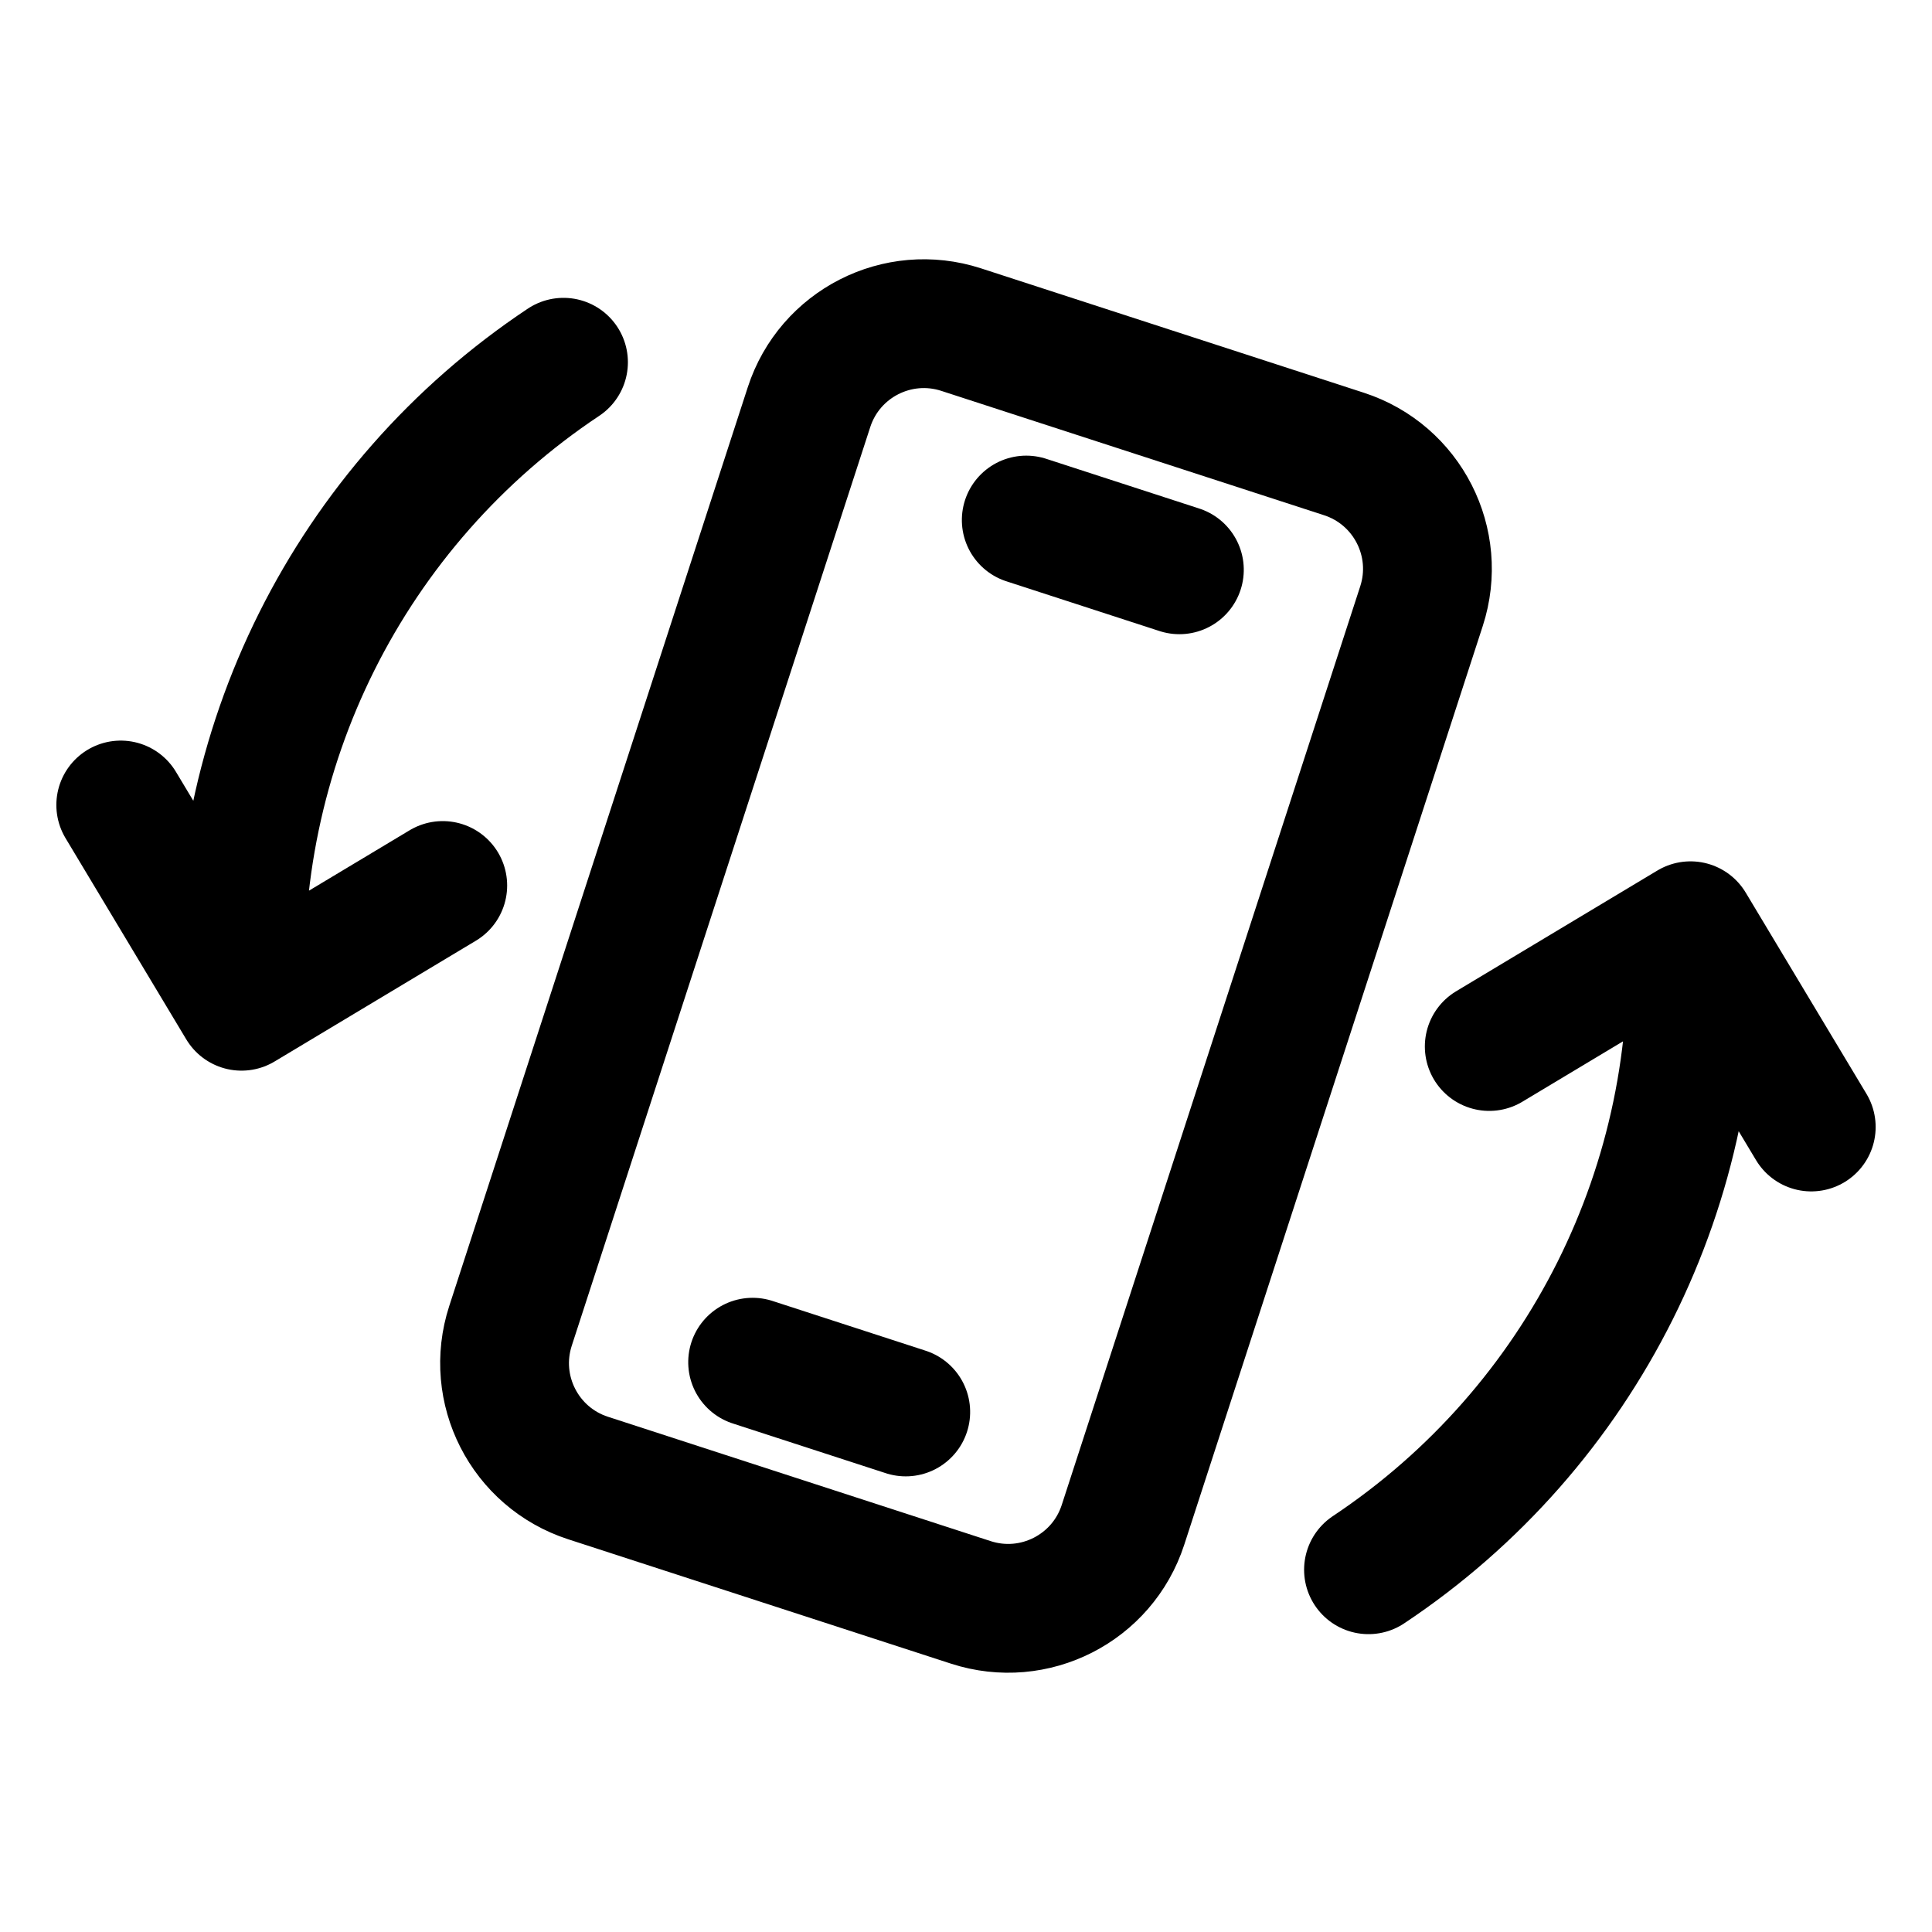
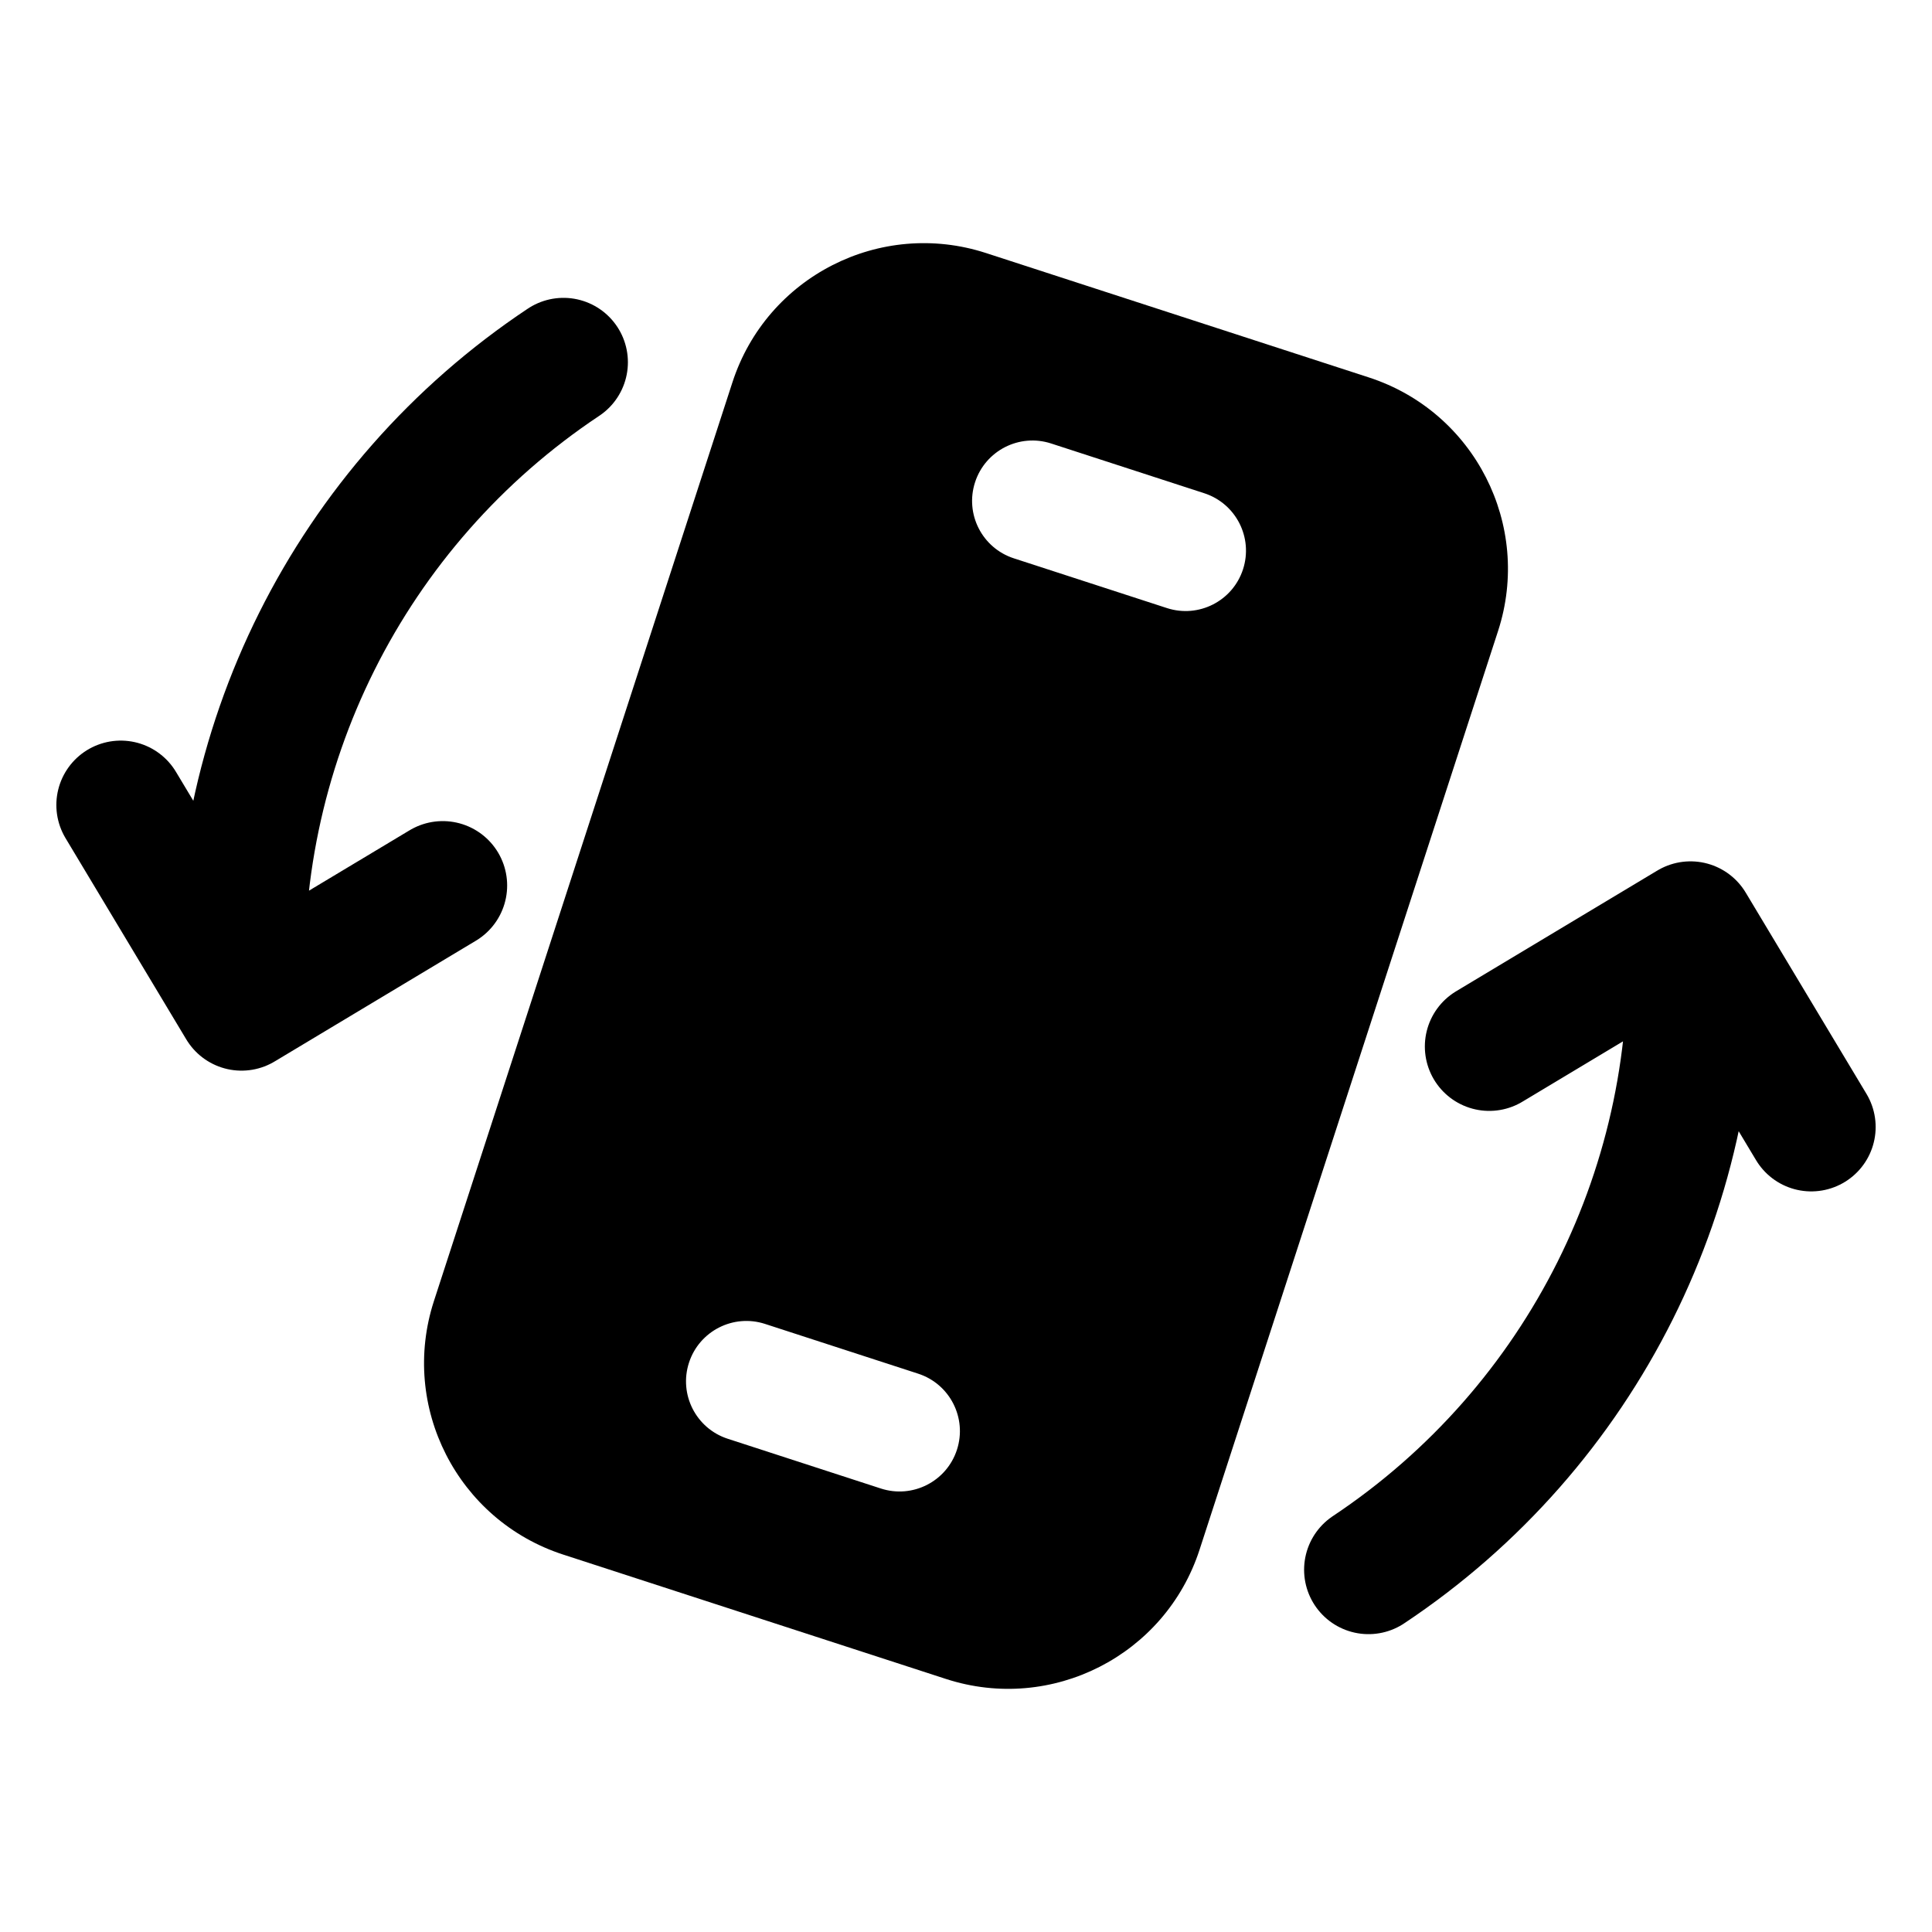
- <svg xmlns="http://www.w3.org/2000/svg" viewBox="0 0 48 48" fill="none" stroke="currentColor" stroke-width="3.2" stroke-linecap="round" stroke-linejoin="round">
-   <g transform="rotate(18 24 24)">
-     <rect x="16" y="9" width="16" height="30" rx="3" />
-     <path d="M22 13h4M22 35h4" />
-   </g>
-   <path d="M6 25A18 18 0 0 1 14 9M6 25l-3-5m3 5 5-3M42 23a18 18 0 0 1-8 16m8-16 3 5m-3-5-5 3" />
+ <svg xmlns="http://www.w3.org/2000/svg" viewBox="0 0 48 48">
+   <path transform="rotate(18 24 24)" fill="currentColor" fill-rule="evenodd" d="M19 7h10a5 5 0 0 1 5 5v24a5 5 0 0 1-5 5H19a5 5 0 0 1-5-5V12a5 5 0 0 1 5-5Zm3 4a1.5 1.5 0 0 0 0 3h4a1.5 1.5 0 0 0 0-3Zm0 23a1.5 1.5 0 0 0 0 3h4a1.5 1.5 0 0 0 0-3Z" />
+   <path d="M6 25A18 18 0 0 1 14 9M6 25l-3-5m3 5 5-3M42 23a18 18 0 0 1-8 16m8-16 3 5m-3-5-5 3" fill="none" stroke="currentColor" stroke-width="3.2" stroke-linecap="round" stroke-linejoin="round" />
</svg>
